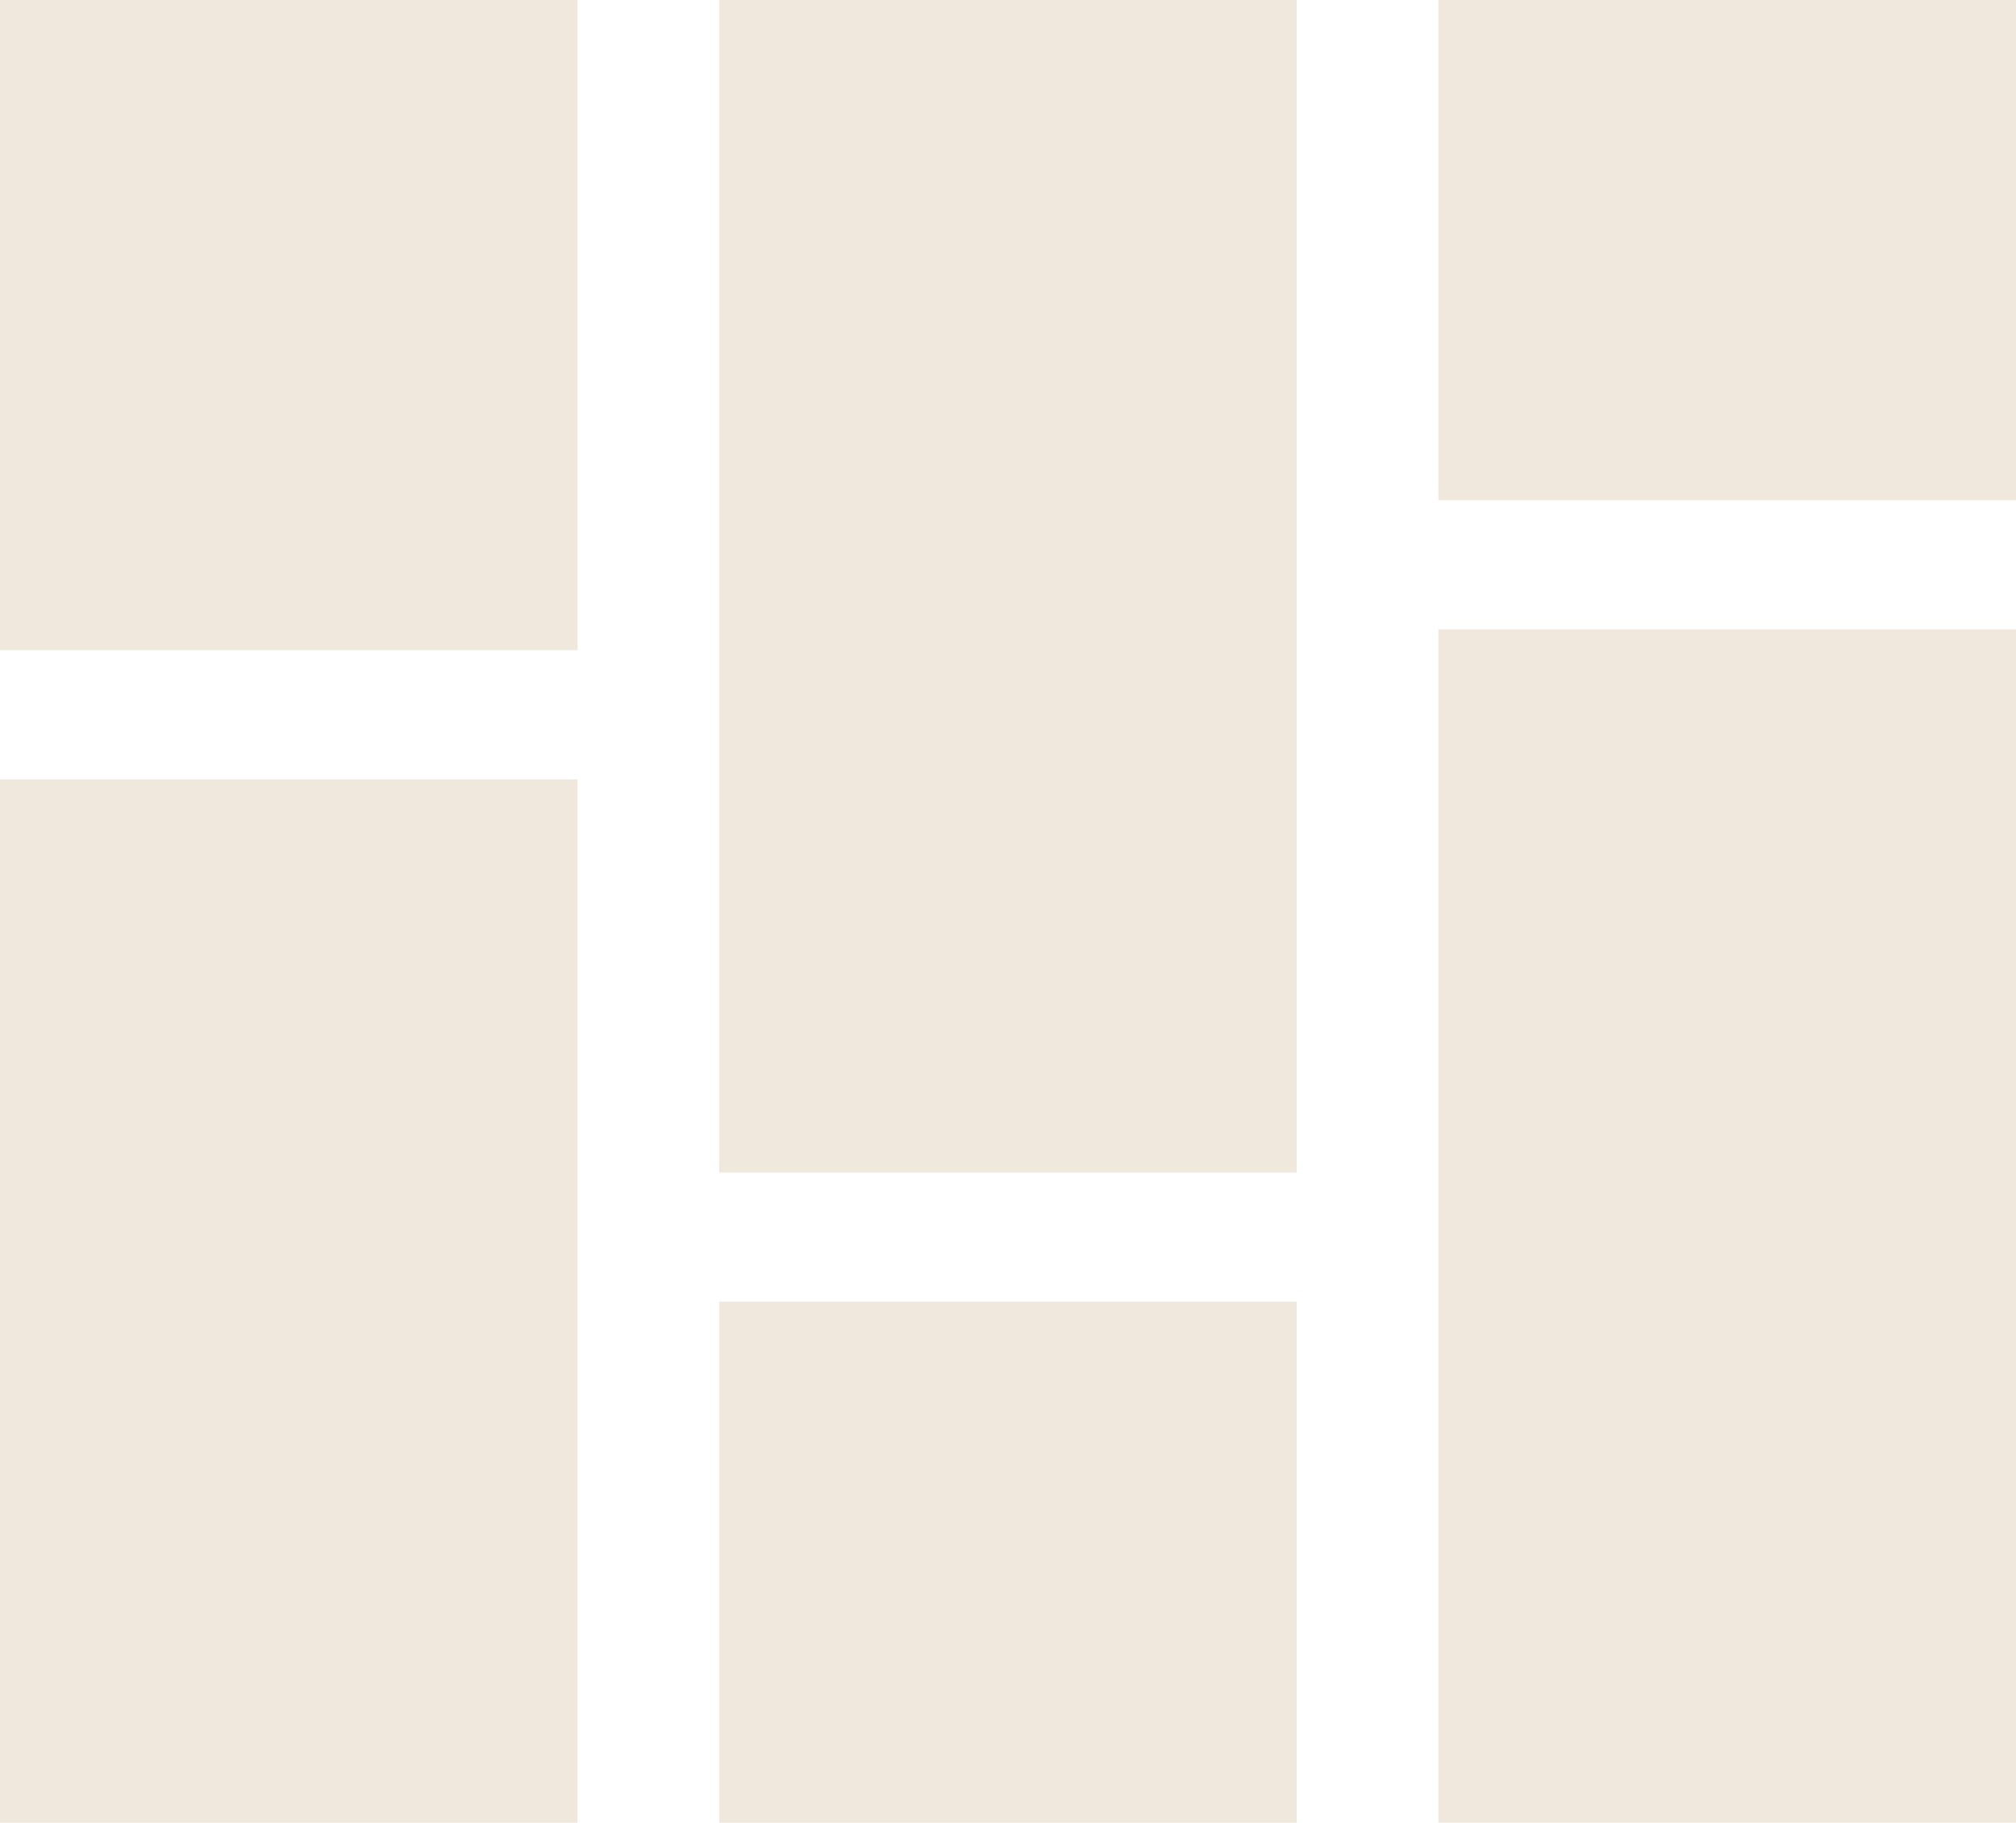
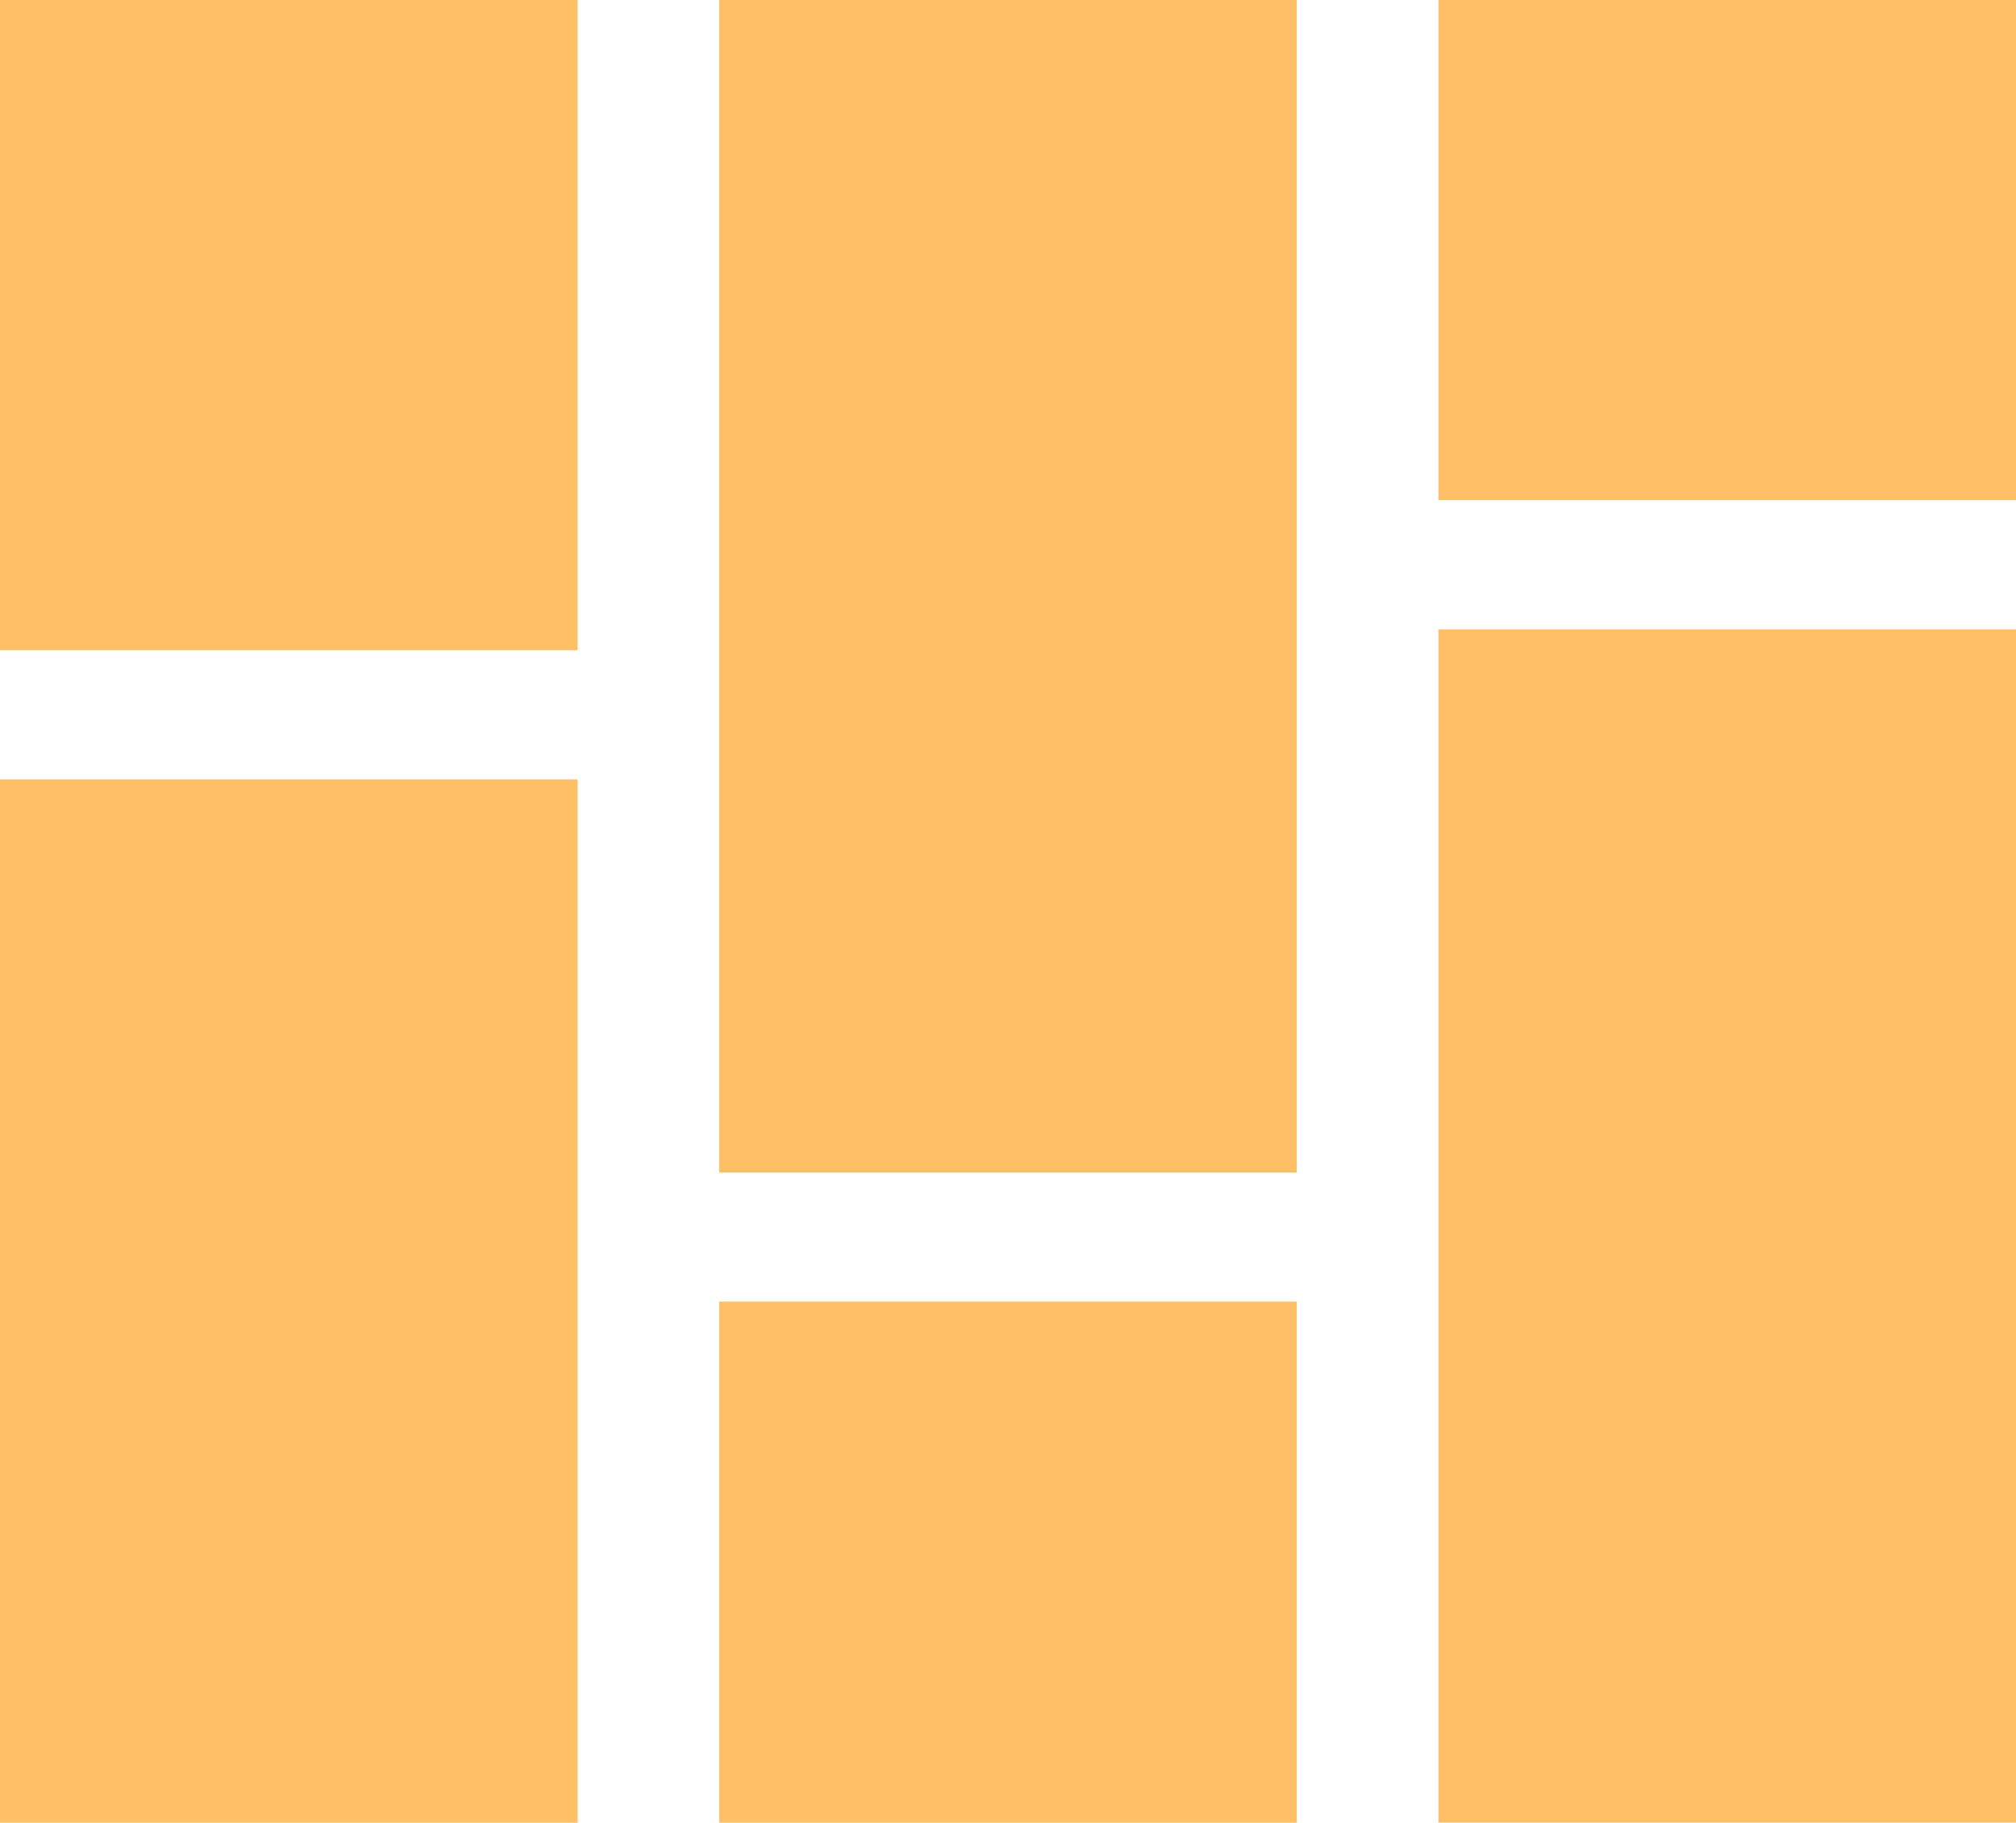
- <svg xmlns="http://www.w3.org/2000/svg" version="1.1" x="0px" y="0px" width="21.58px" height="19.514px" viewBox="0 0 21.58 19.514" enable-background="new 0 0 21.58 19.514" xml:space="preserve">
-   <g id="Layer_1">
+ <svg xmlns="http://www.w3.org/2000/svg" version="1.1" id="Layer_1" x="0px" y="0px" width="21.58px" height="19.514px" viewBox="0 0 21.58 19.514" enable-background="new 0 0 21.58 19.514" xml:space="preserve">
+   <g id="Layer_1_1_">
    <g>
      <g>
-         <rect fill="#F0E8DD" width="6.183" height="6.961" />
-         <rect y="8.344" fill="#F0E8DD" width="6.183" height="11.17" />
+         <rect y="0" fill="#FFBF66" width="6.183" height="6.961" />
+         <rect y="8.344" fill="#FFBF66" width="6.183" height="11.17" />
      </g>
      <g>
-         <rect x="7.698" fill="#F0E8DD" width="6.183" height="12.553" />
-         <rect x="7.698" y="13.935" fill="#F0E8DD" width="6.183" height="5.579" />
+         <rect x="7.698" y="0" fill="#FFBF66" width="6.183" height="12.553" />
+         <rect x="7.698" y="13.935" fill="#FFBF66" width="6.183" height="5.579" />
      </g>
      <g>
-         <rect x="15.397" fill="#F0E8DD" width="6.183" height="5.355" />
-         <rect x="15.397" y="6.738" fill="#F0E8DD" width="6.183" height="12.775" />
+         <rect x="15.397" y="0" fill="#FFBF66" width="6.183" height="5.354" />
+         <rect x="15.397" y="6.738" fill="#FFBF66" width="6.183" height="12.775" />
      </g>
    </g>
  </g>
  <g id="Layer_2">
</g>
</svg>
